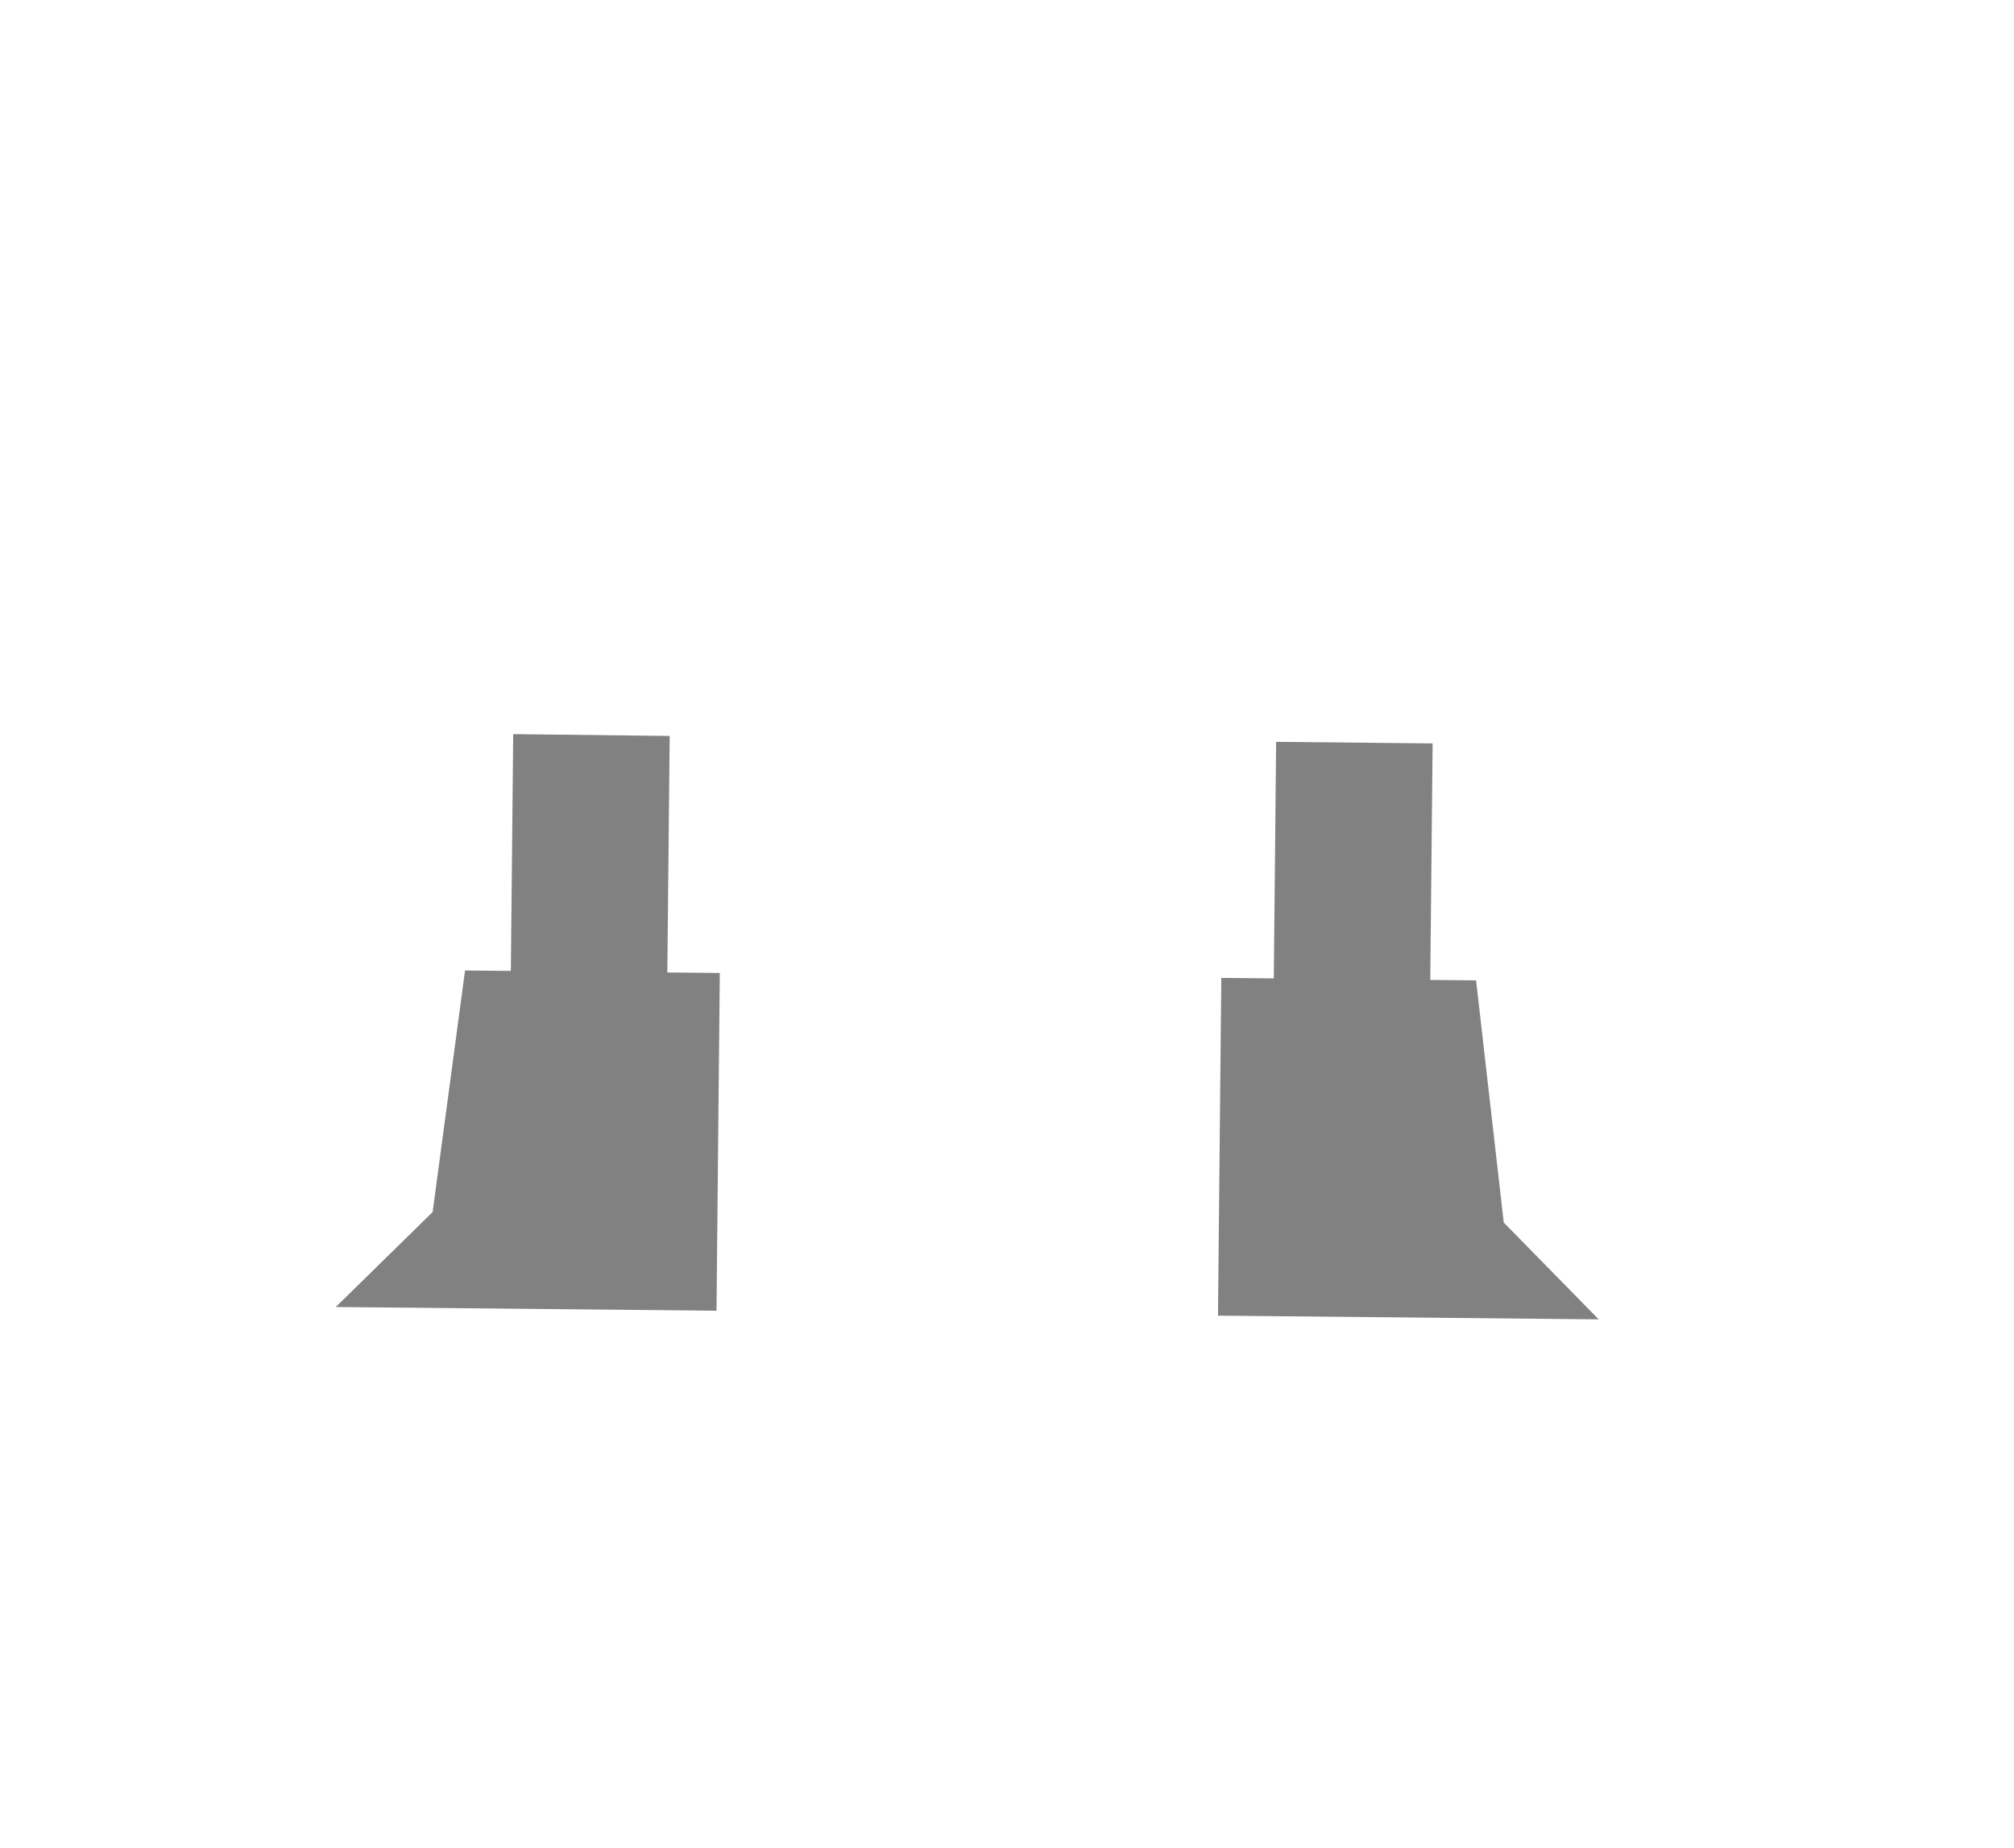
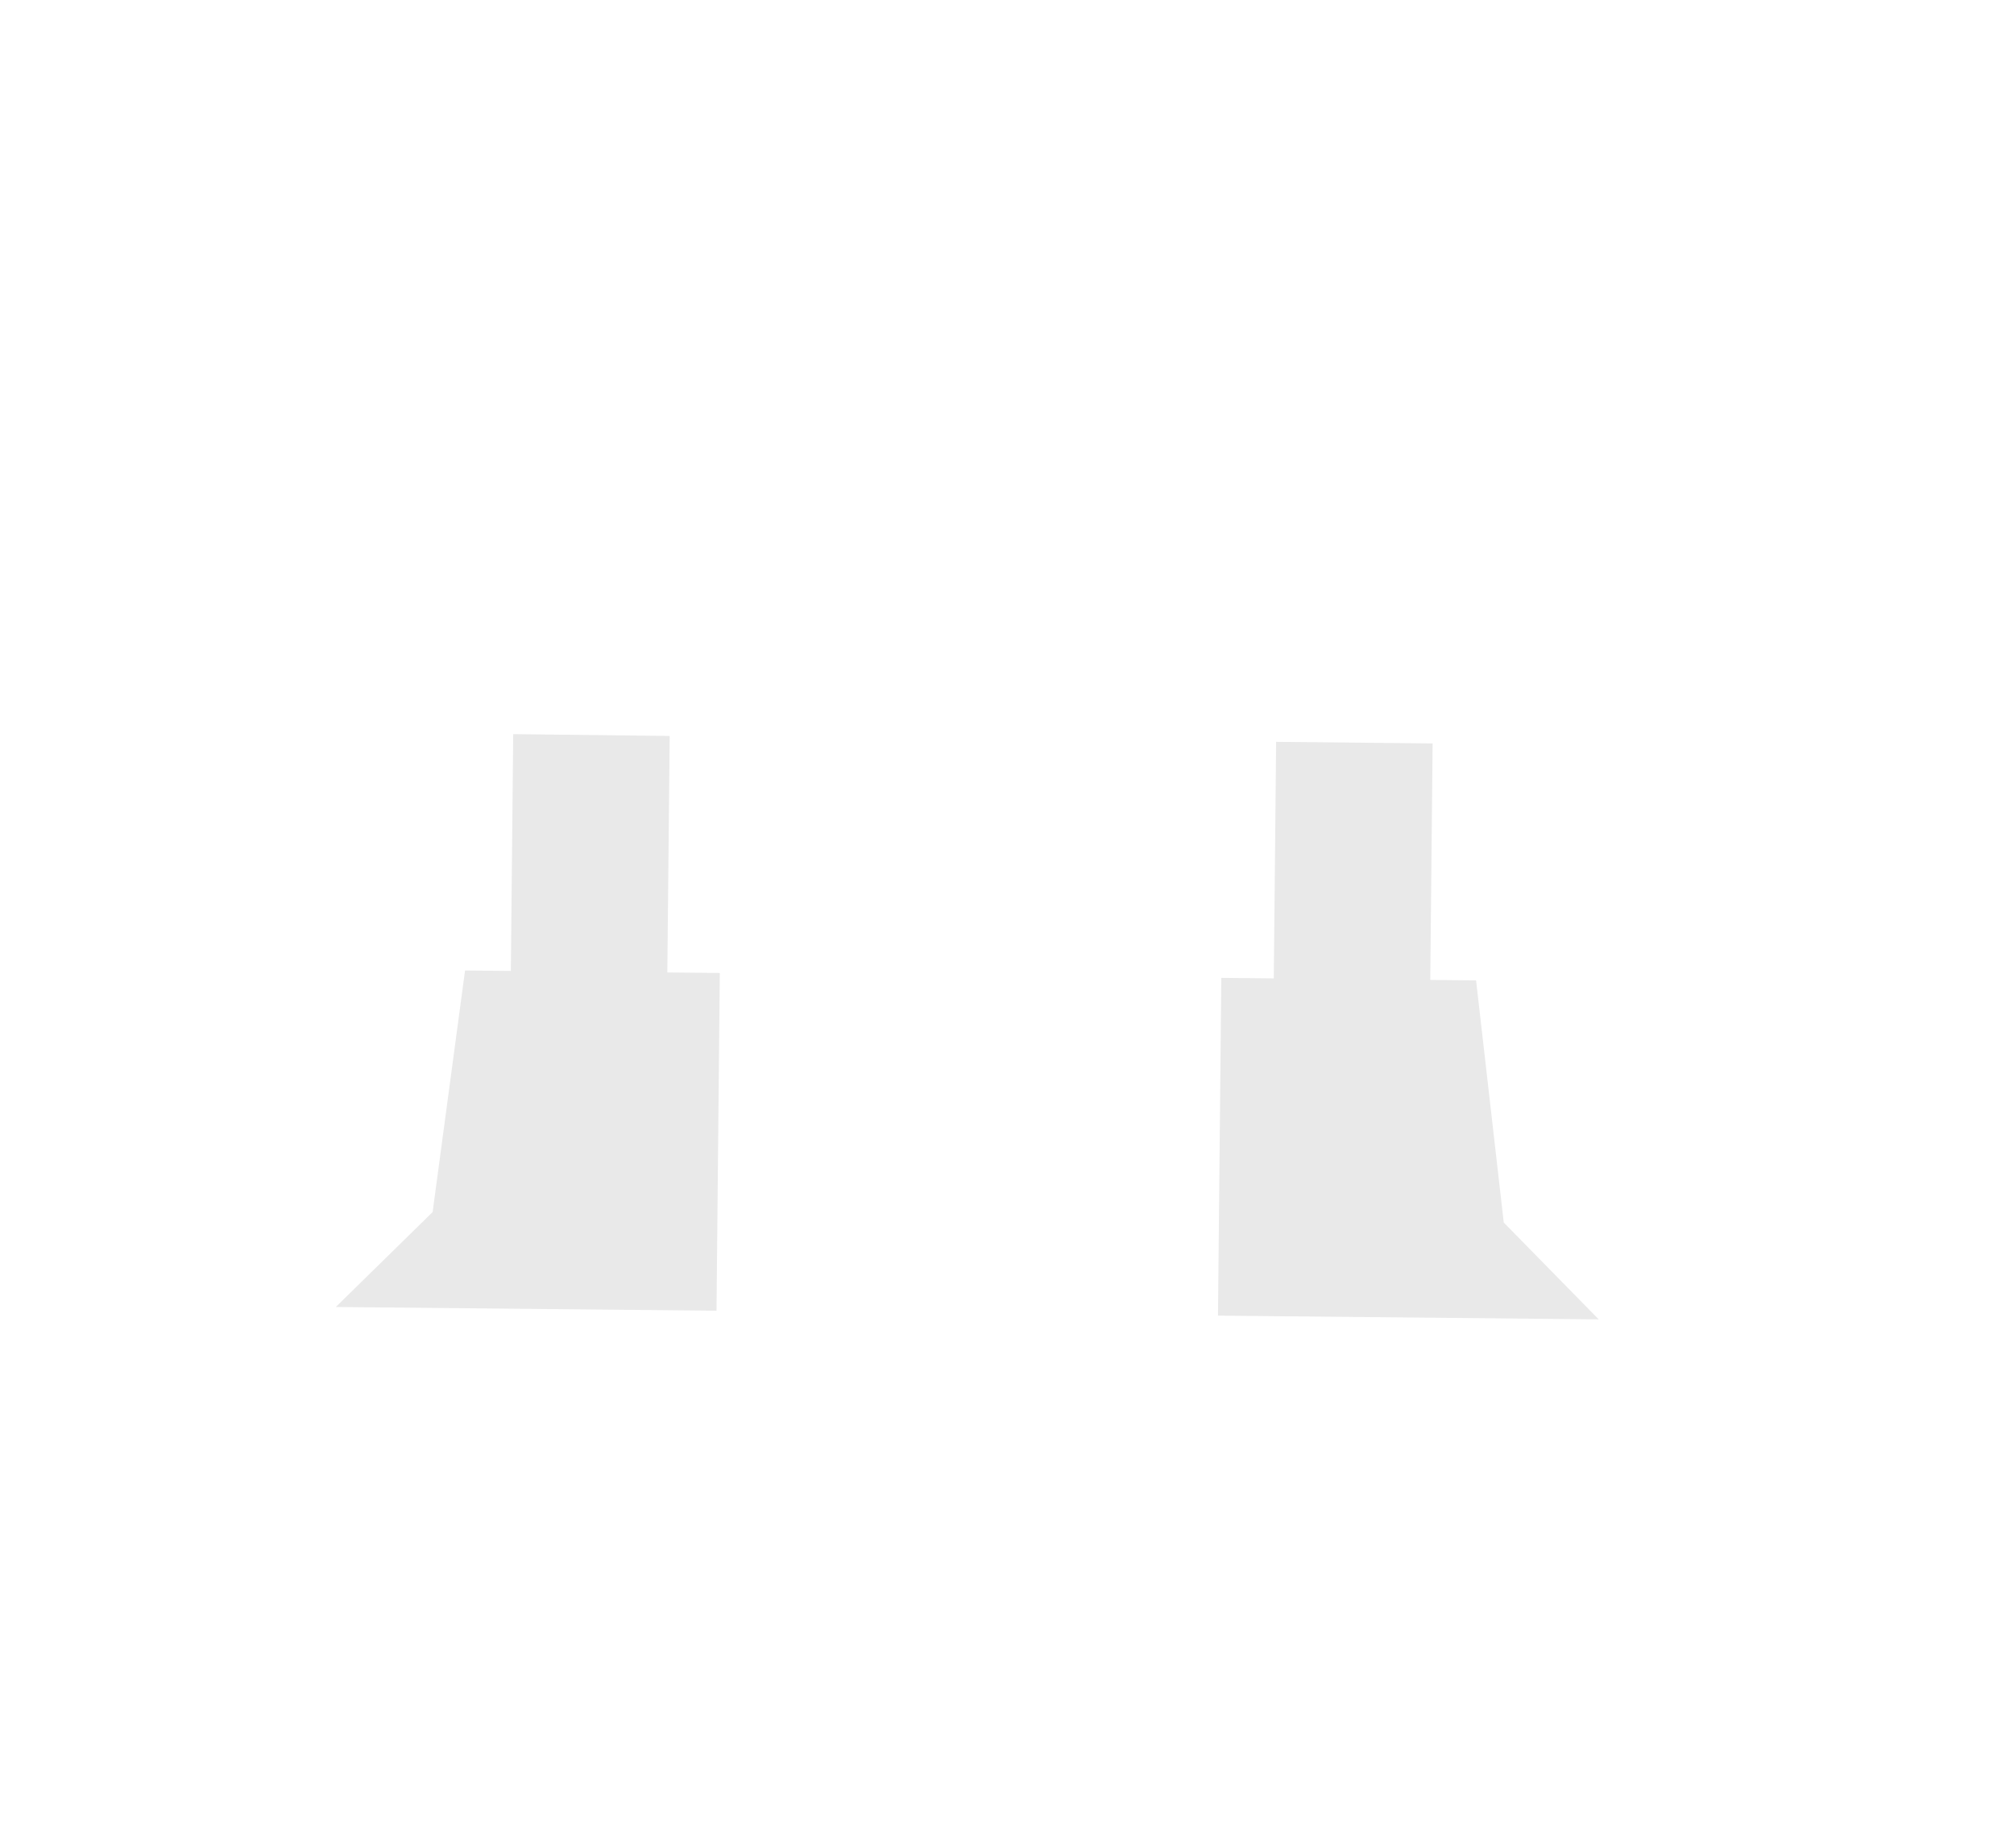
<svg xmlns="http://www.w3.org/2000/svg" id="FONDO" viewBox="0 0 1197.79 1098.67">
  <defs>
    <style>
      .cls-1 {
-         fill: #818182;
+         fill: #E9E9E9;
      }
    </style>
  </defs>
  <polygon class="cls-1" points="397.64 502.4 398.28 437.71 305.22 436.62 304.58 501.49 303.82 577.45 276.58 577.19 257.3 720.86 199.71 777.33 426.13 779.55 428.09 578.67 396.88 578.37 397.64 502.4" />
  <polygon class="cls-1" points="877.87 583.08 850.63 582.81 852.02 442.15 758.95 441.21 758.32 505.93 757.56 581.9 726.35 581.59 724.38 782.47 950.8 784.69 894.33 727.1 877.87 583.08" />
</svg>
